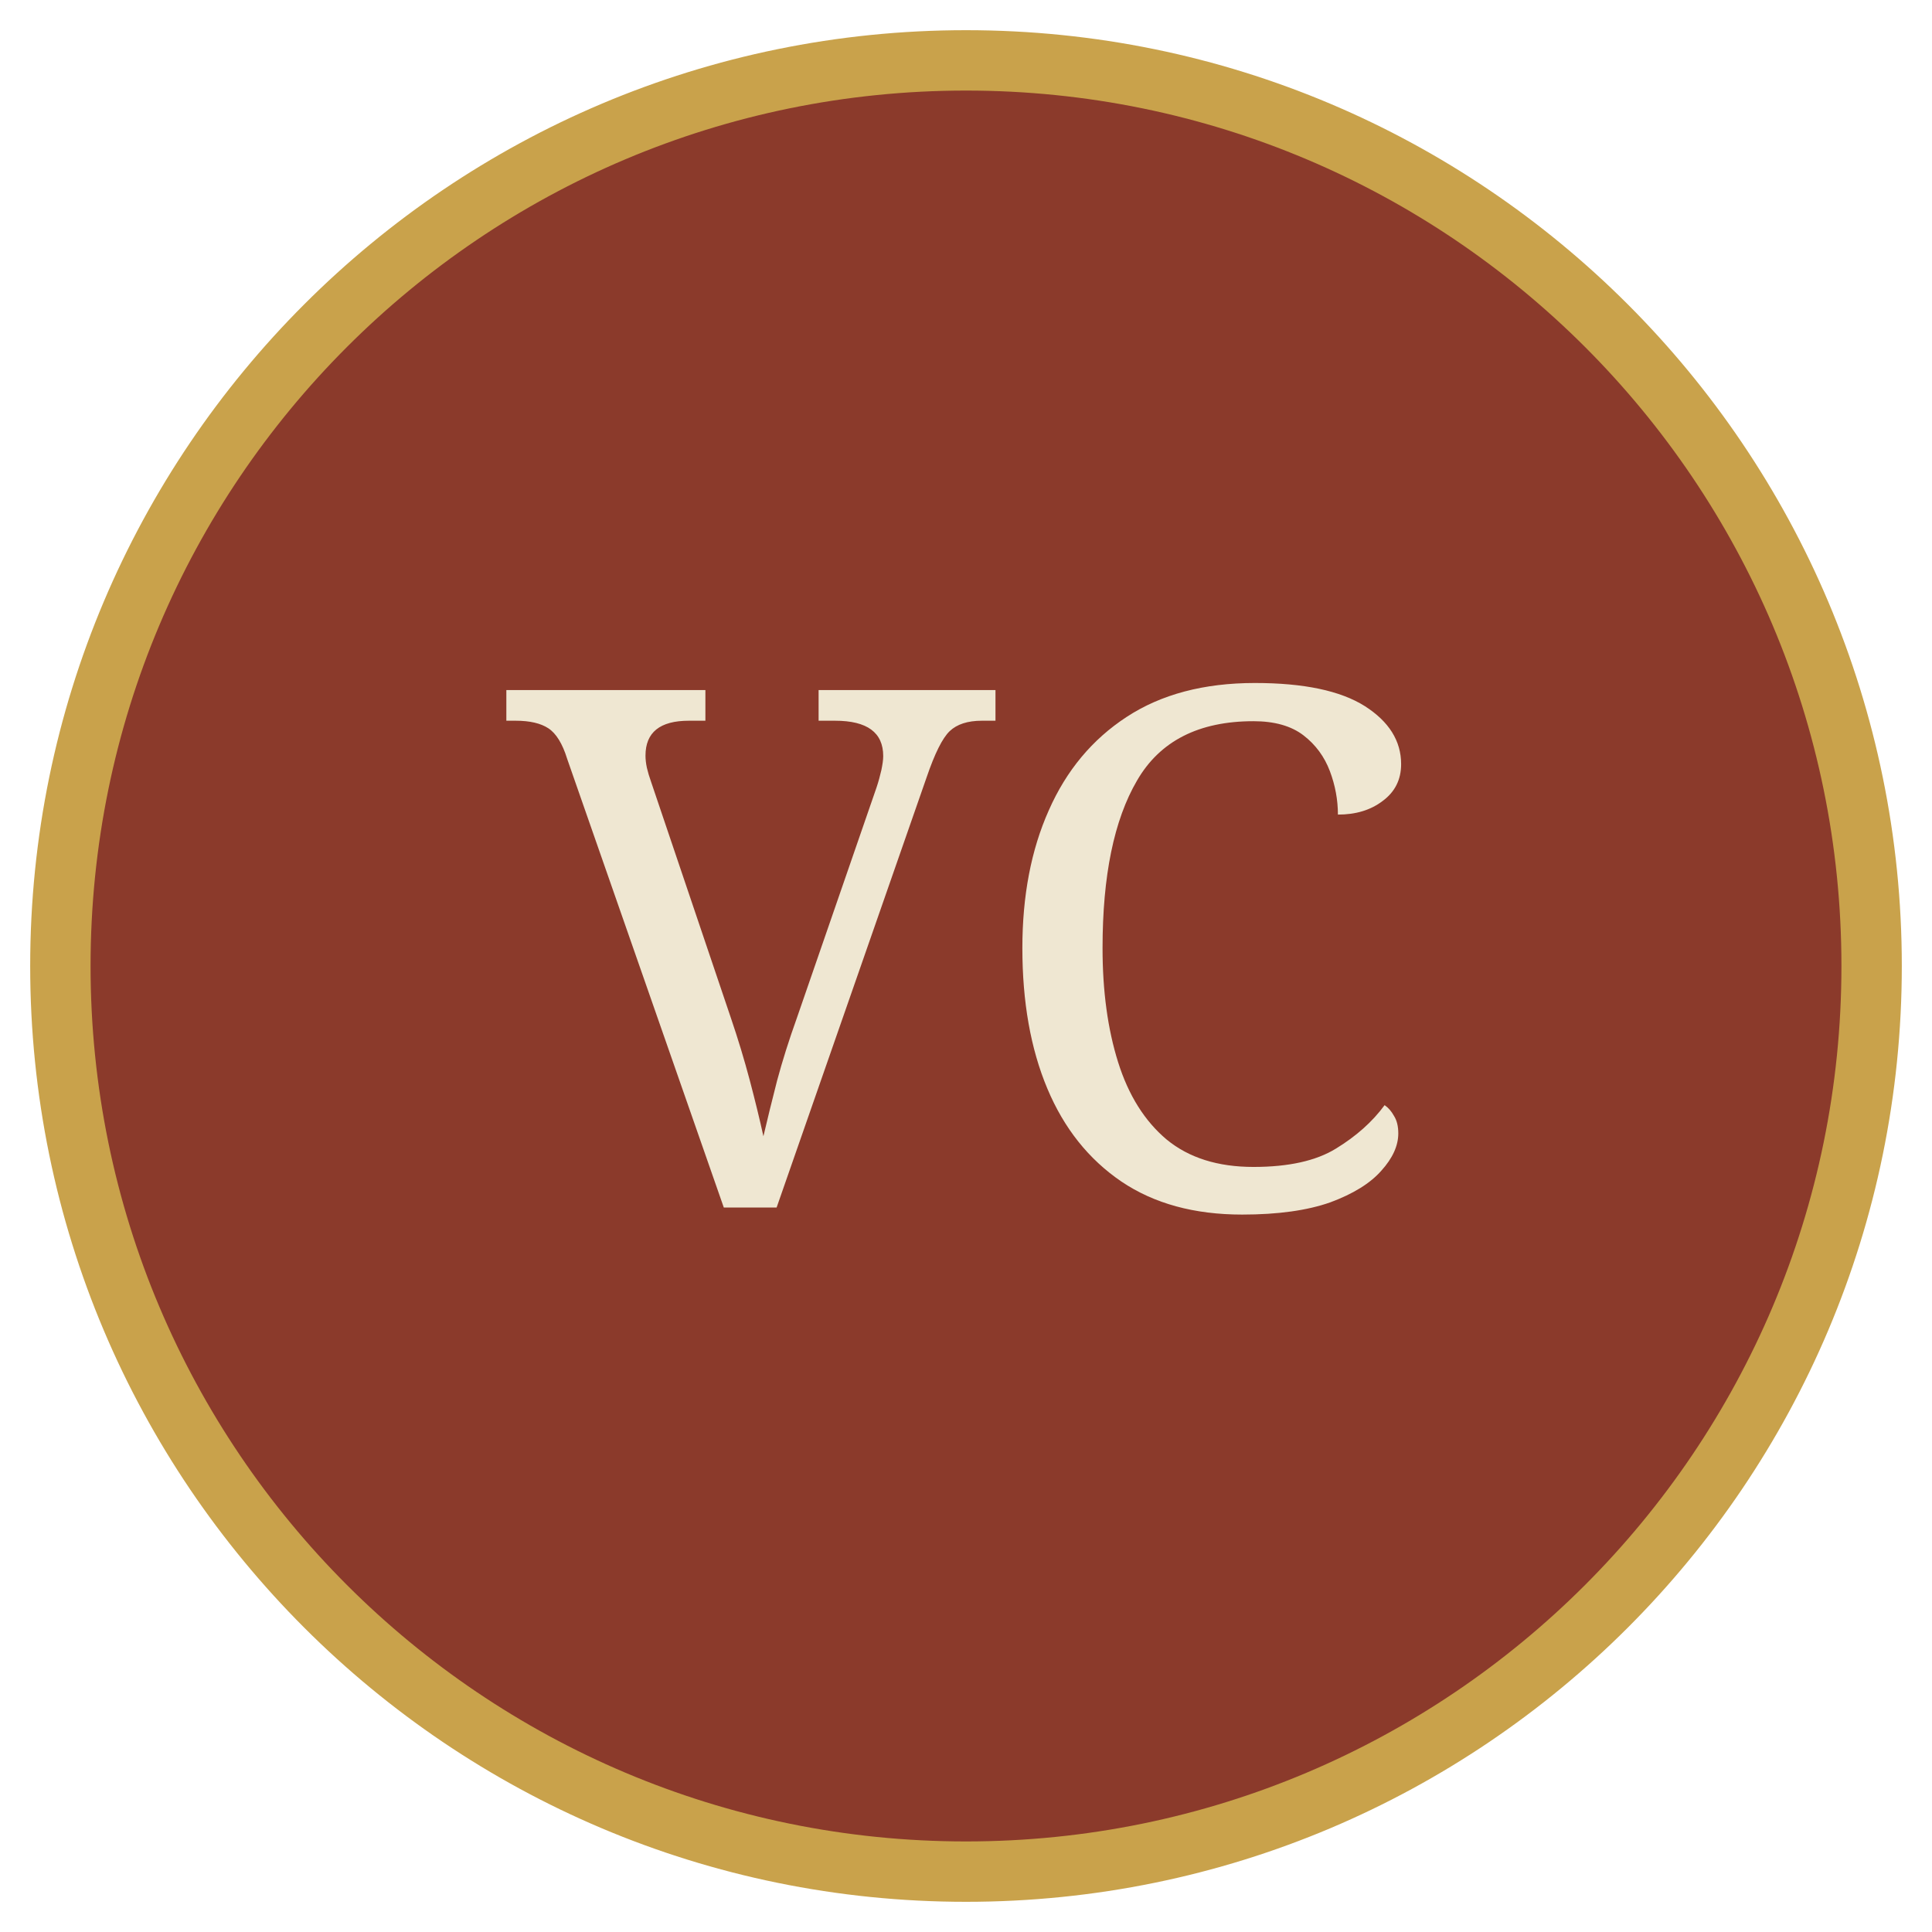
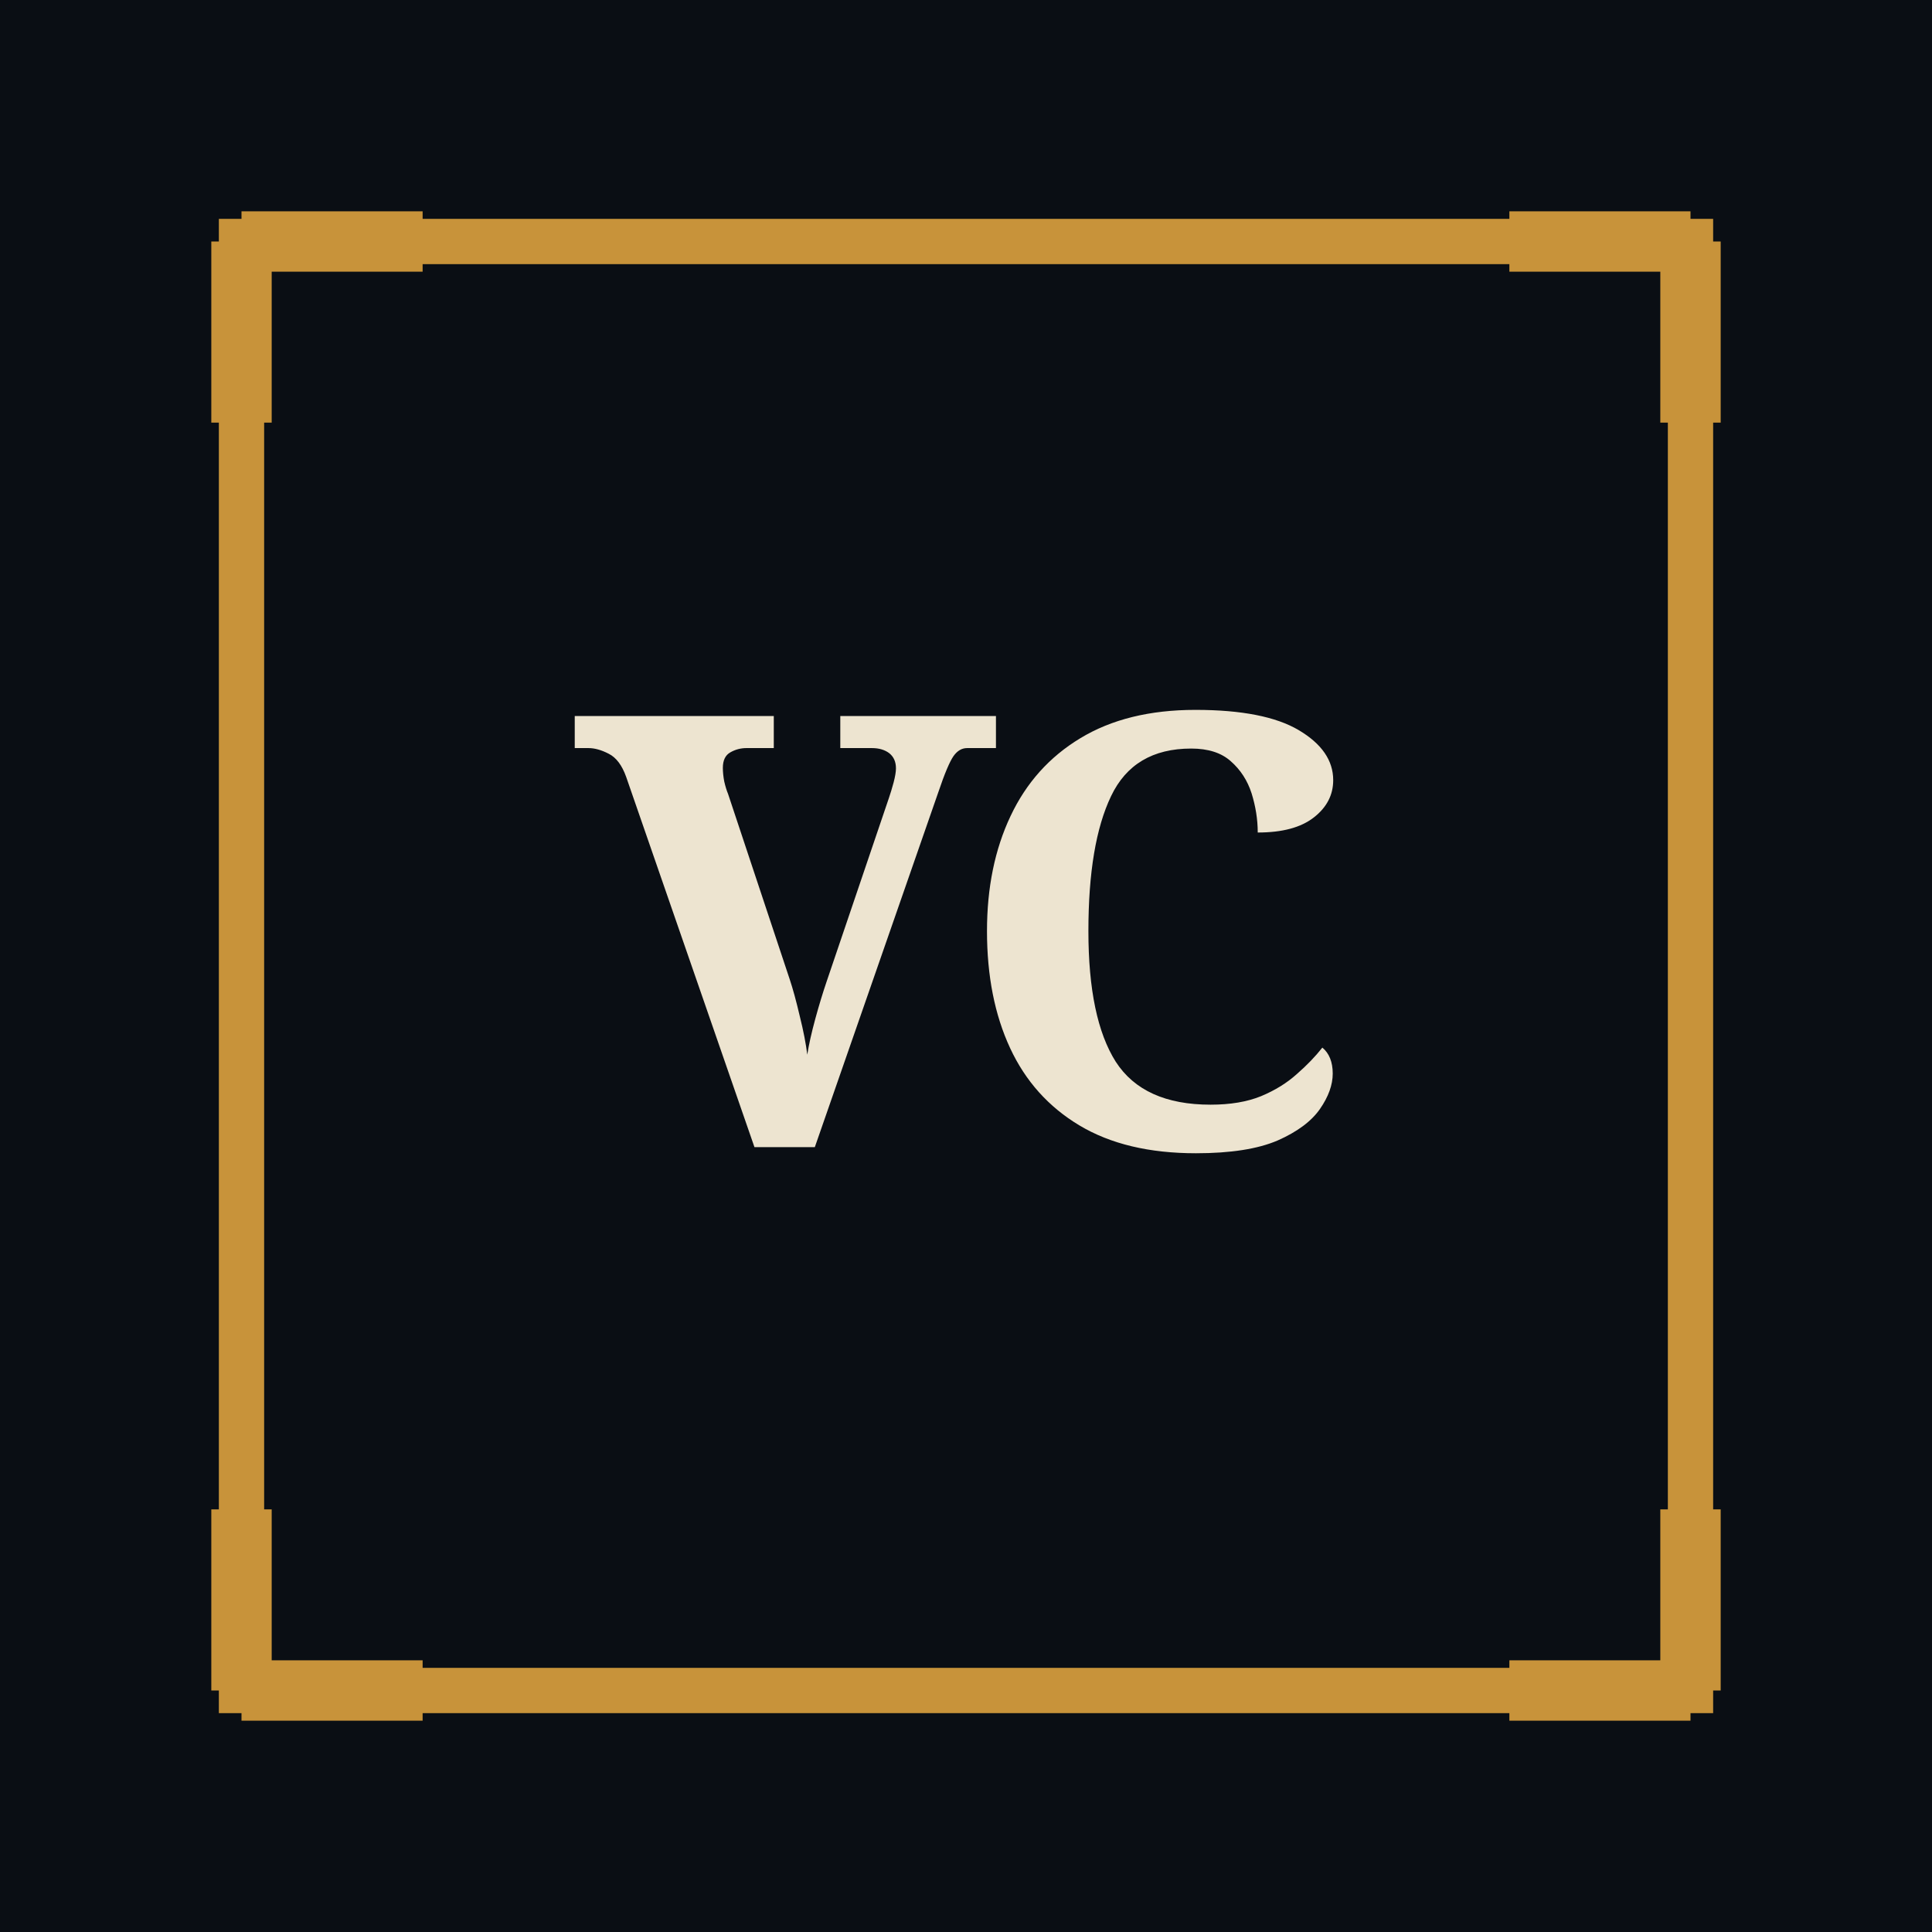
<svg xmlns="http://www.w3.org/2000/svg" viewBox="0 0 64 64">
-   <circle cx="32" cy="32" r="30" fill="#8B3A2B" />
-   <circle cx="32" cy="32" r="30" fill="none" stroke="#C9A24B" stroke-width="2" />
-   <text x="32" y="40" text-anchor="middle" font-family="Georgia, serif" font-size="24" fill="#EFE7D2">VC</text>
+   <rect width="64" height="64" fill="#0A0E14" />
+   <rect x="8" y="8" width="48" height="48" fill="none" stroke="#C8933A" stroke-width="1.5" />
+   <line x1="8" y1="8" x2="14" y2="8" stroke="#C8933A" stroke-width="2" />
+   <line x1="8" y1="8" x2="8" y2="14" stroke="#C8933A" stroke-width="2" />
+   <line x1="56" y1="8" x2="50" y2="8" stroke="#C8933A" stroke-width="2" />
+   <line x1="56" y1="8" x2="56" y2="14" stroke="#C8933A" stroke-width="2" />
+   <line x1="8" y1="56" x2="14" y2="56" stroke="#C8933A" stroke-width="2" />
+   <line x1="8" y1="56" x2="8" y2="50" stroke="#C8933A" stroke-width="2" />
+   <line x1="56" y1="56" x2="50" y2="56" stroke="#C8933A" stroke-width="2" />
+   <line x1="56" y1="56" x2="56" y2="50" stroke="#C8933A" stroke-width="2" />
+   <text x="32" y="38" text-anchor="middle" font-family="Georgia, serif" font-size="20" font-weight="600" fill="#EDE4D0" letter-spacing="-1">VC</text>
</svg>
